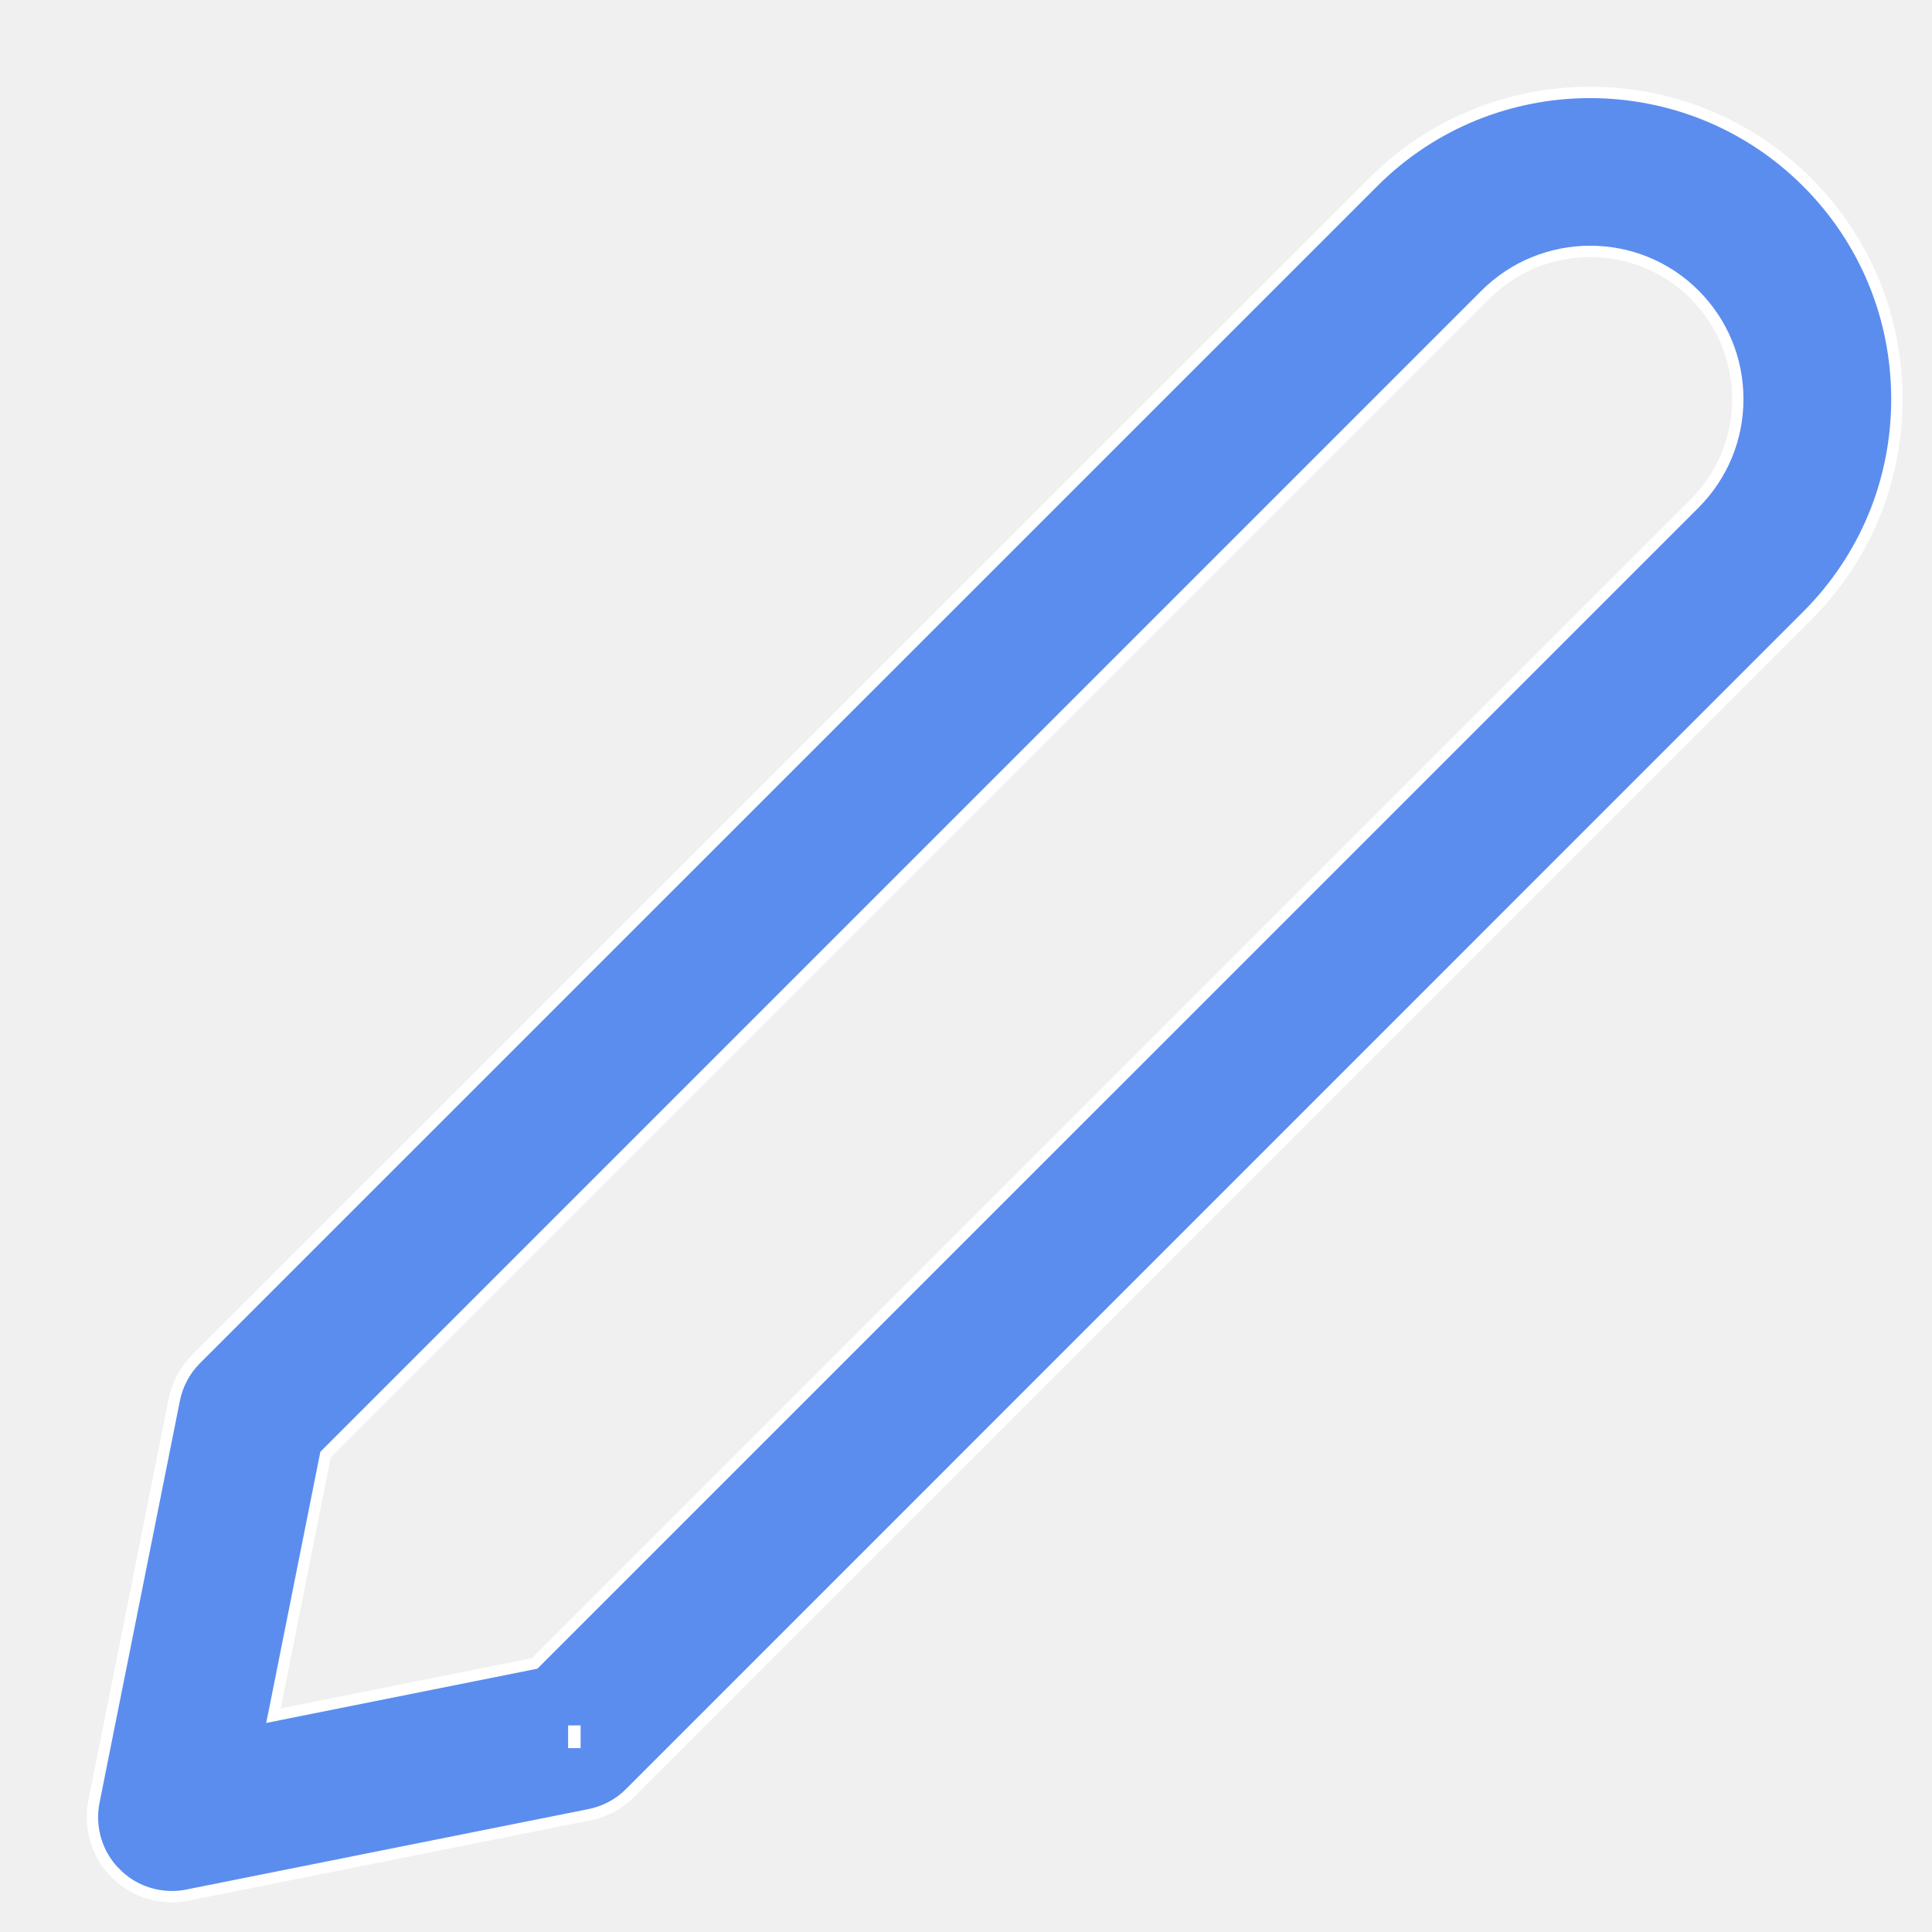
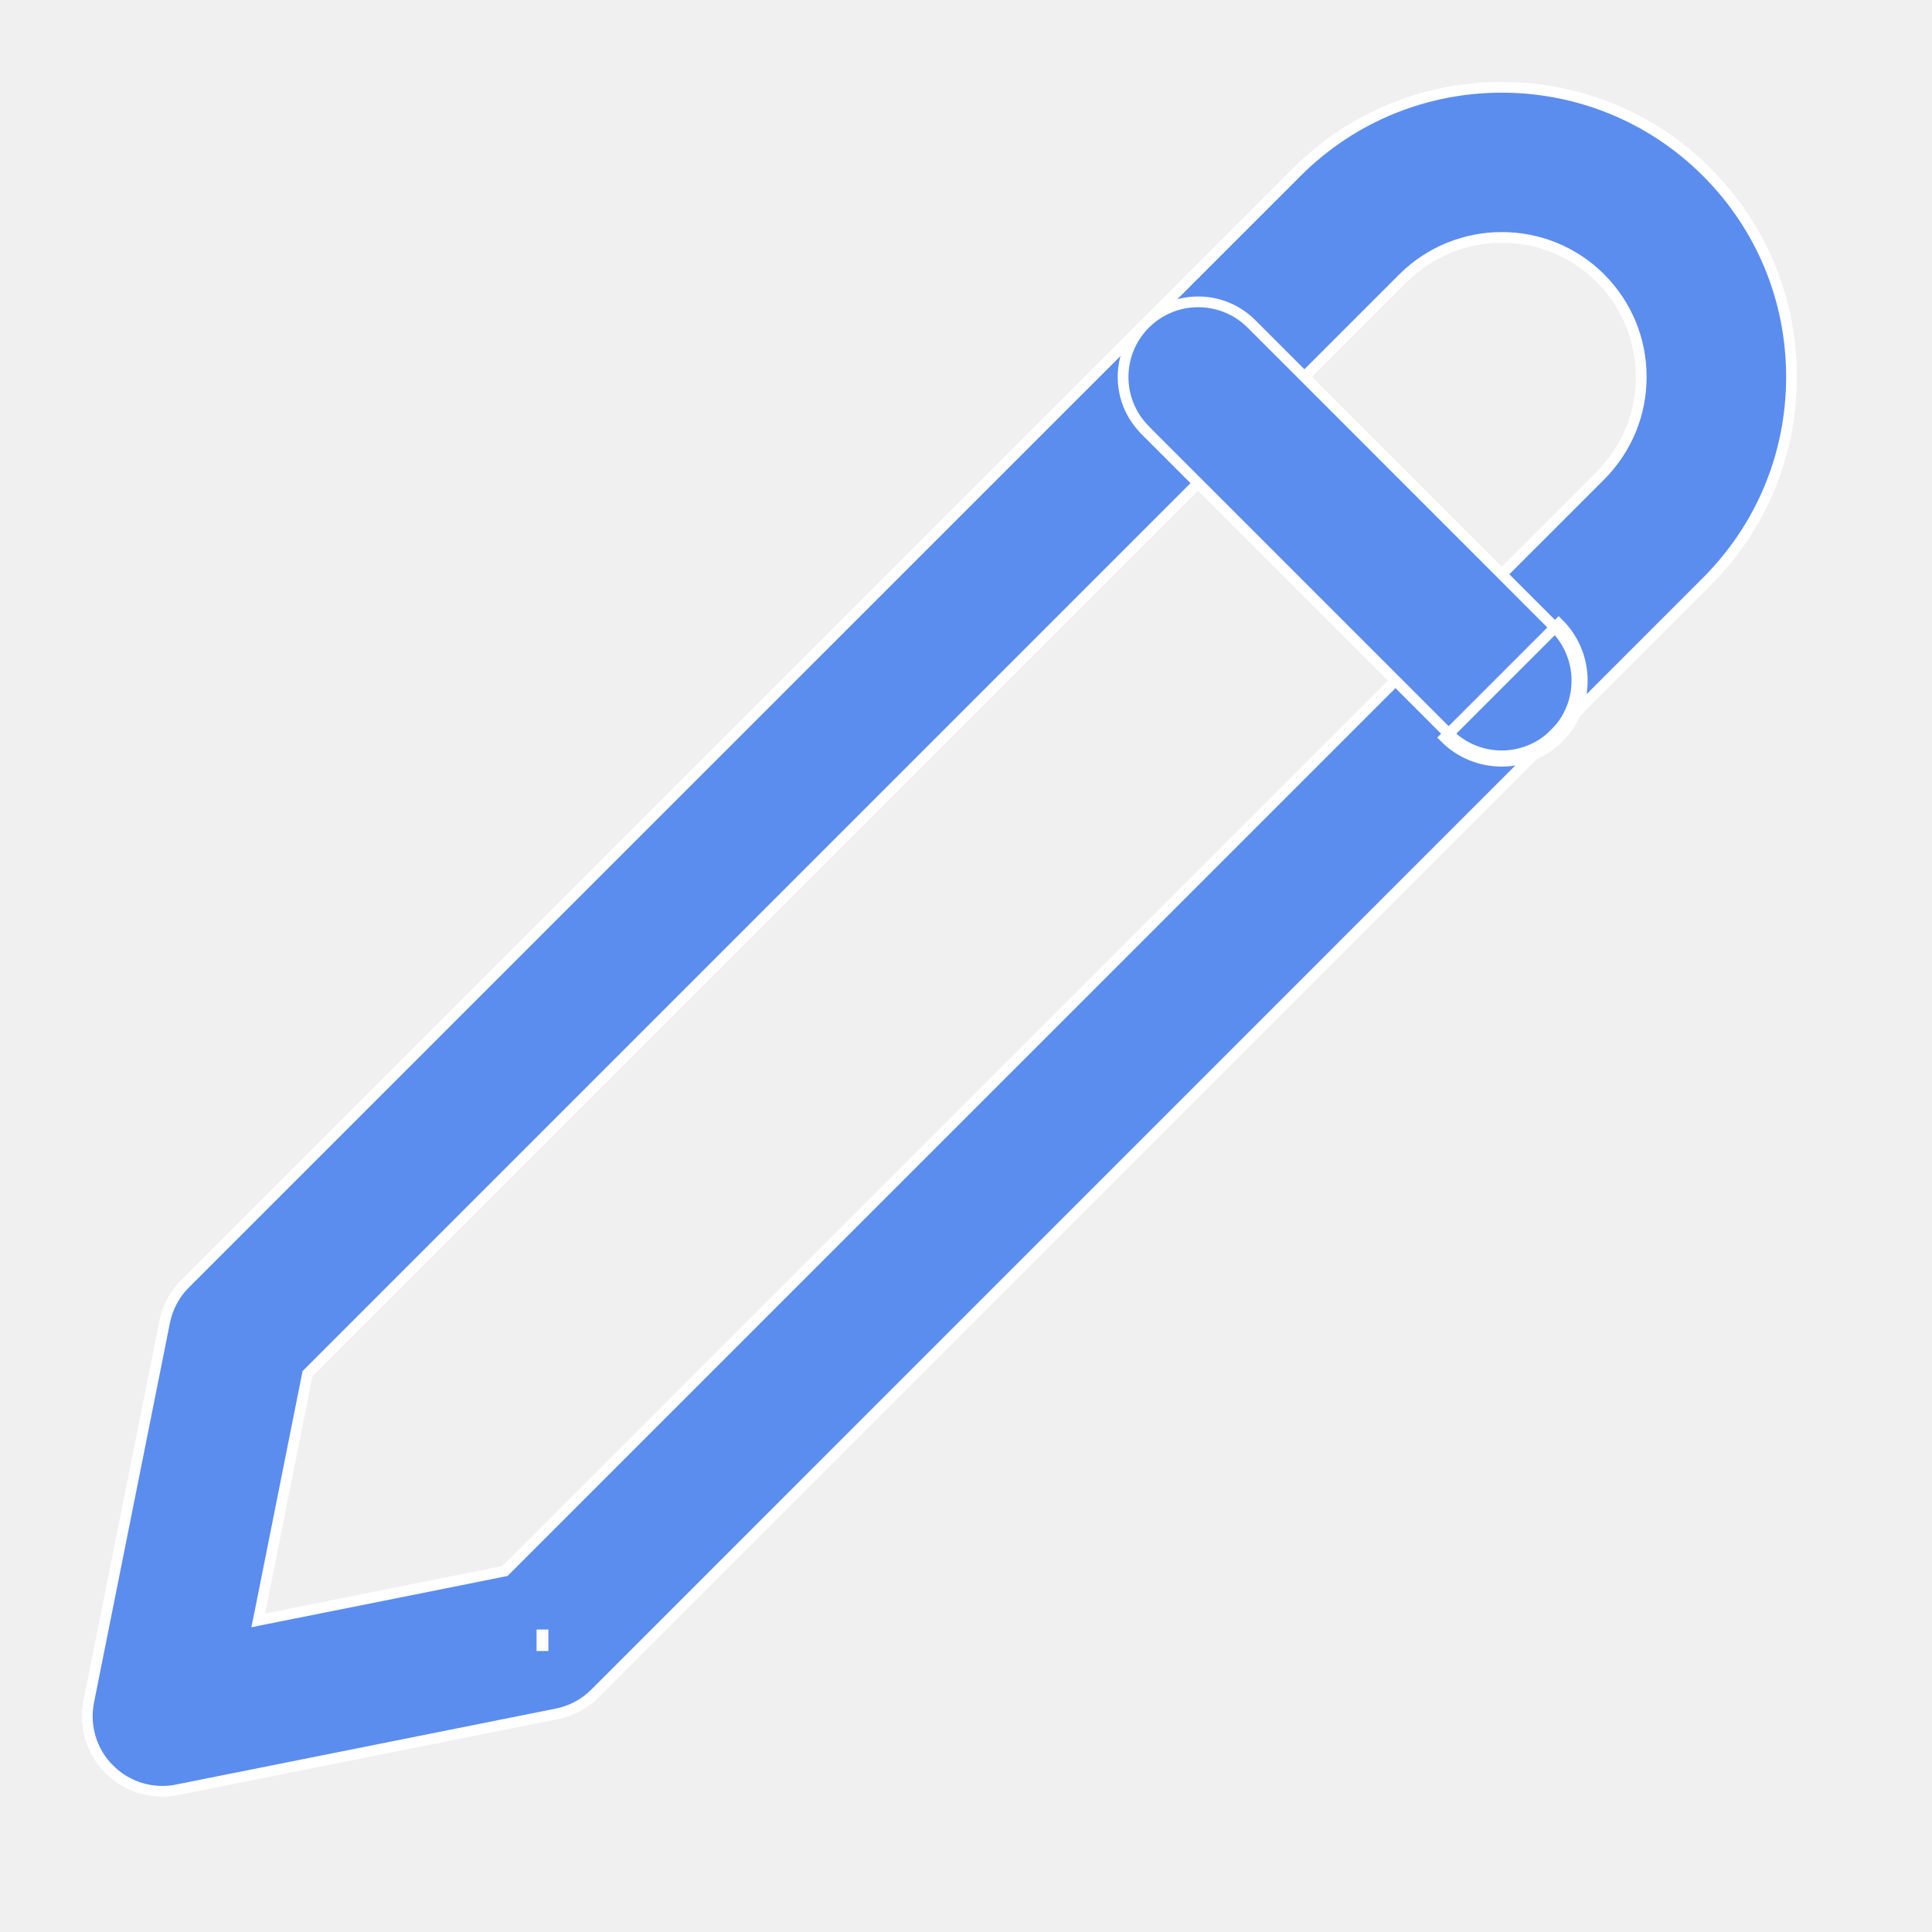
- <svg xmlns="http://www.w3.org/2000/svg" width="18" height="18" viewBox="0 0 17 17" fill="none">
-   <path d="M1.019 16.484L1.018 16.484C0.852 16.319 0.781 16.081 0.827 15.852L0.827 15.852L1.534 12.316L1.534 12.316C1.561 12.18 1.628 12.056 1.725 11.959L12.083 1.603L12.083 1.603C13.135 0.55 14.848 0.55 15.901 1.603C16.41 2.112 16.691 2.79 16.691 3.512C16.691 4.233 16.41 4.91 15.9 5.42L15.9 5.42L5.544 15.777L5.544 15.777C5.447 15.875 5.322 15.941 5.186 15.968L5.186 15.968L1.651 16.675L1.651 16.675C1.605 16.685 1.559 16.689 1.513 16.689C1.329 16.689 1.15 16.617 1.019 16.484ZM2.876 12.788L2.865 12.799L2.862 12.814L2.421 15.024L2.406 15.097L2.48 15.082L4.689 14.64L4.704 14.637L4.714 14.627L14.911 4.431L14.911 4.431C15.156 4.184 15.291 3.859 15.291 3.512C15.291 3.164 15.156 2.838 14.911 2.592L14.911 2.592C14.405 2.085 13.58 2.086 13.072 2.592L13.072 2.592L2.876 12.788ZM5.059 15.232H5.049V15.283V15.332H5.059V15.283V15.232Z" fill="#5B8DEF" stroke="white" stroke-width="0.1" />
+ <svg xmlns="http://www.w3.org/2000/svg" width="18" height="18" viewBox="0 0 18 18" fill="none">
+   <path d="M5.049 15.332H5.059V15.232H5.049V15.332ZM1.019 16.484L1.018 16.484C0.852 16.319 0.781 16.081 0.827 15.852L0.827 15.852L1.534 12.316L1.534 12.316C1.561 12.18 1.628 12.056 1.725 11.959L12.083 1.603L12.083 1.603C13.135 0.55 14.848 0.55 15.901 1.603C16.41 2.112 16.691 2.79 16.691 3.512C16.691 4.233 16.41 4.91 15.9 5.42L15.9 5.42L5.544 15.777L5.544 15.777C5.447 15.875 5.322 15.941 5.186 15.968L5.186 15.968L1.651 16.675L1.651 16.675C1.605 16.685 1.559 16.689 1.513 16.689C1.329 16.689 1.15 16.617 1.019 16.484ZM2.876 12.788L2.865 12.799L2.862 12.814L2.421 15.024L2.406 15.097L2.48 15.082L4.689 14.64L4.704 14.637L4.714 14.627L14.911 4.431L14.911 4.431C15.156 4.184 15.291 3.859 15.291 3.512C15.291 3.164 15.156 2.838 14.911 2.592L14.911 2.592C14.405 2.085 13.58 2.086 13.072 2.592L13.072 2.592L2.876 12.788Z" fill="#5B8DEF" stroke="white" stroke-width="0.1" />
+   <path d="M14.522 6.872L14.487 6.836C14.35 6.973 14.17 7.042 13.991 7.042C13.812 7.042 13.633 6.974 13.497 6.837L13.497 6.836L10.669 4.008L10.669 4.007C10.395 3.734 10.395 3.291 10.669 3.017C10.942 2.744 11.385 2.744 11.659 3.017C11.659 3.017 11.659 3.017 11.659 3.017L14.487 5.846L14.487 5.846C14.76 6.12 14.76 6.563 14.487 6.836L14.522 6.872ZM14.522 6.872C14.815 6.579 14.815 6.104 14.522 5.811L13.461 6.872C13.607 7.019 13.799 7.092 13.991 7.092C14.183 7.092 14.375 7.018 14.522 6.872Z" fill="#5B8DEF" stroke="white" stroke-width="0.1" />
</svg>
